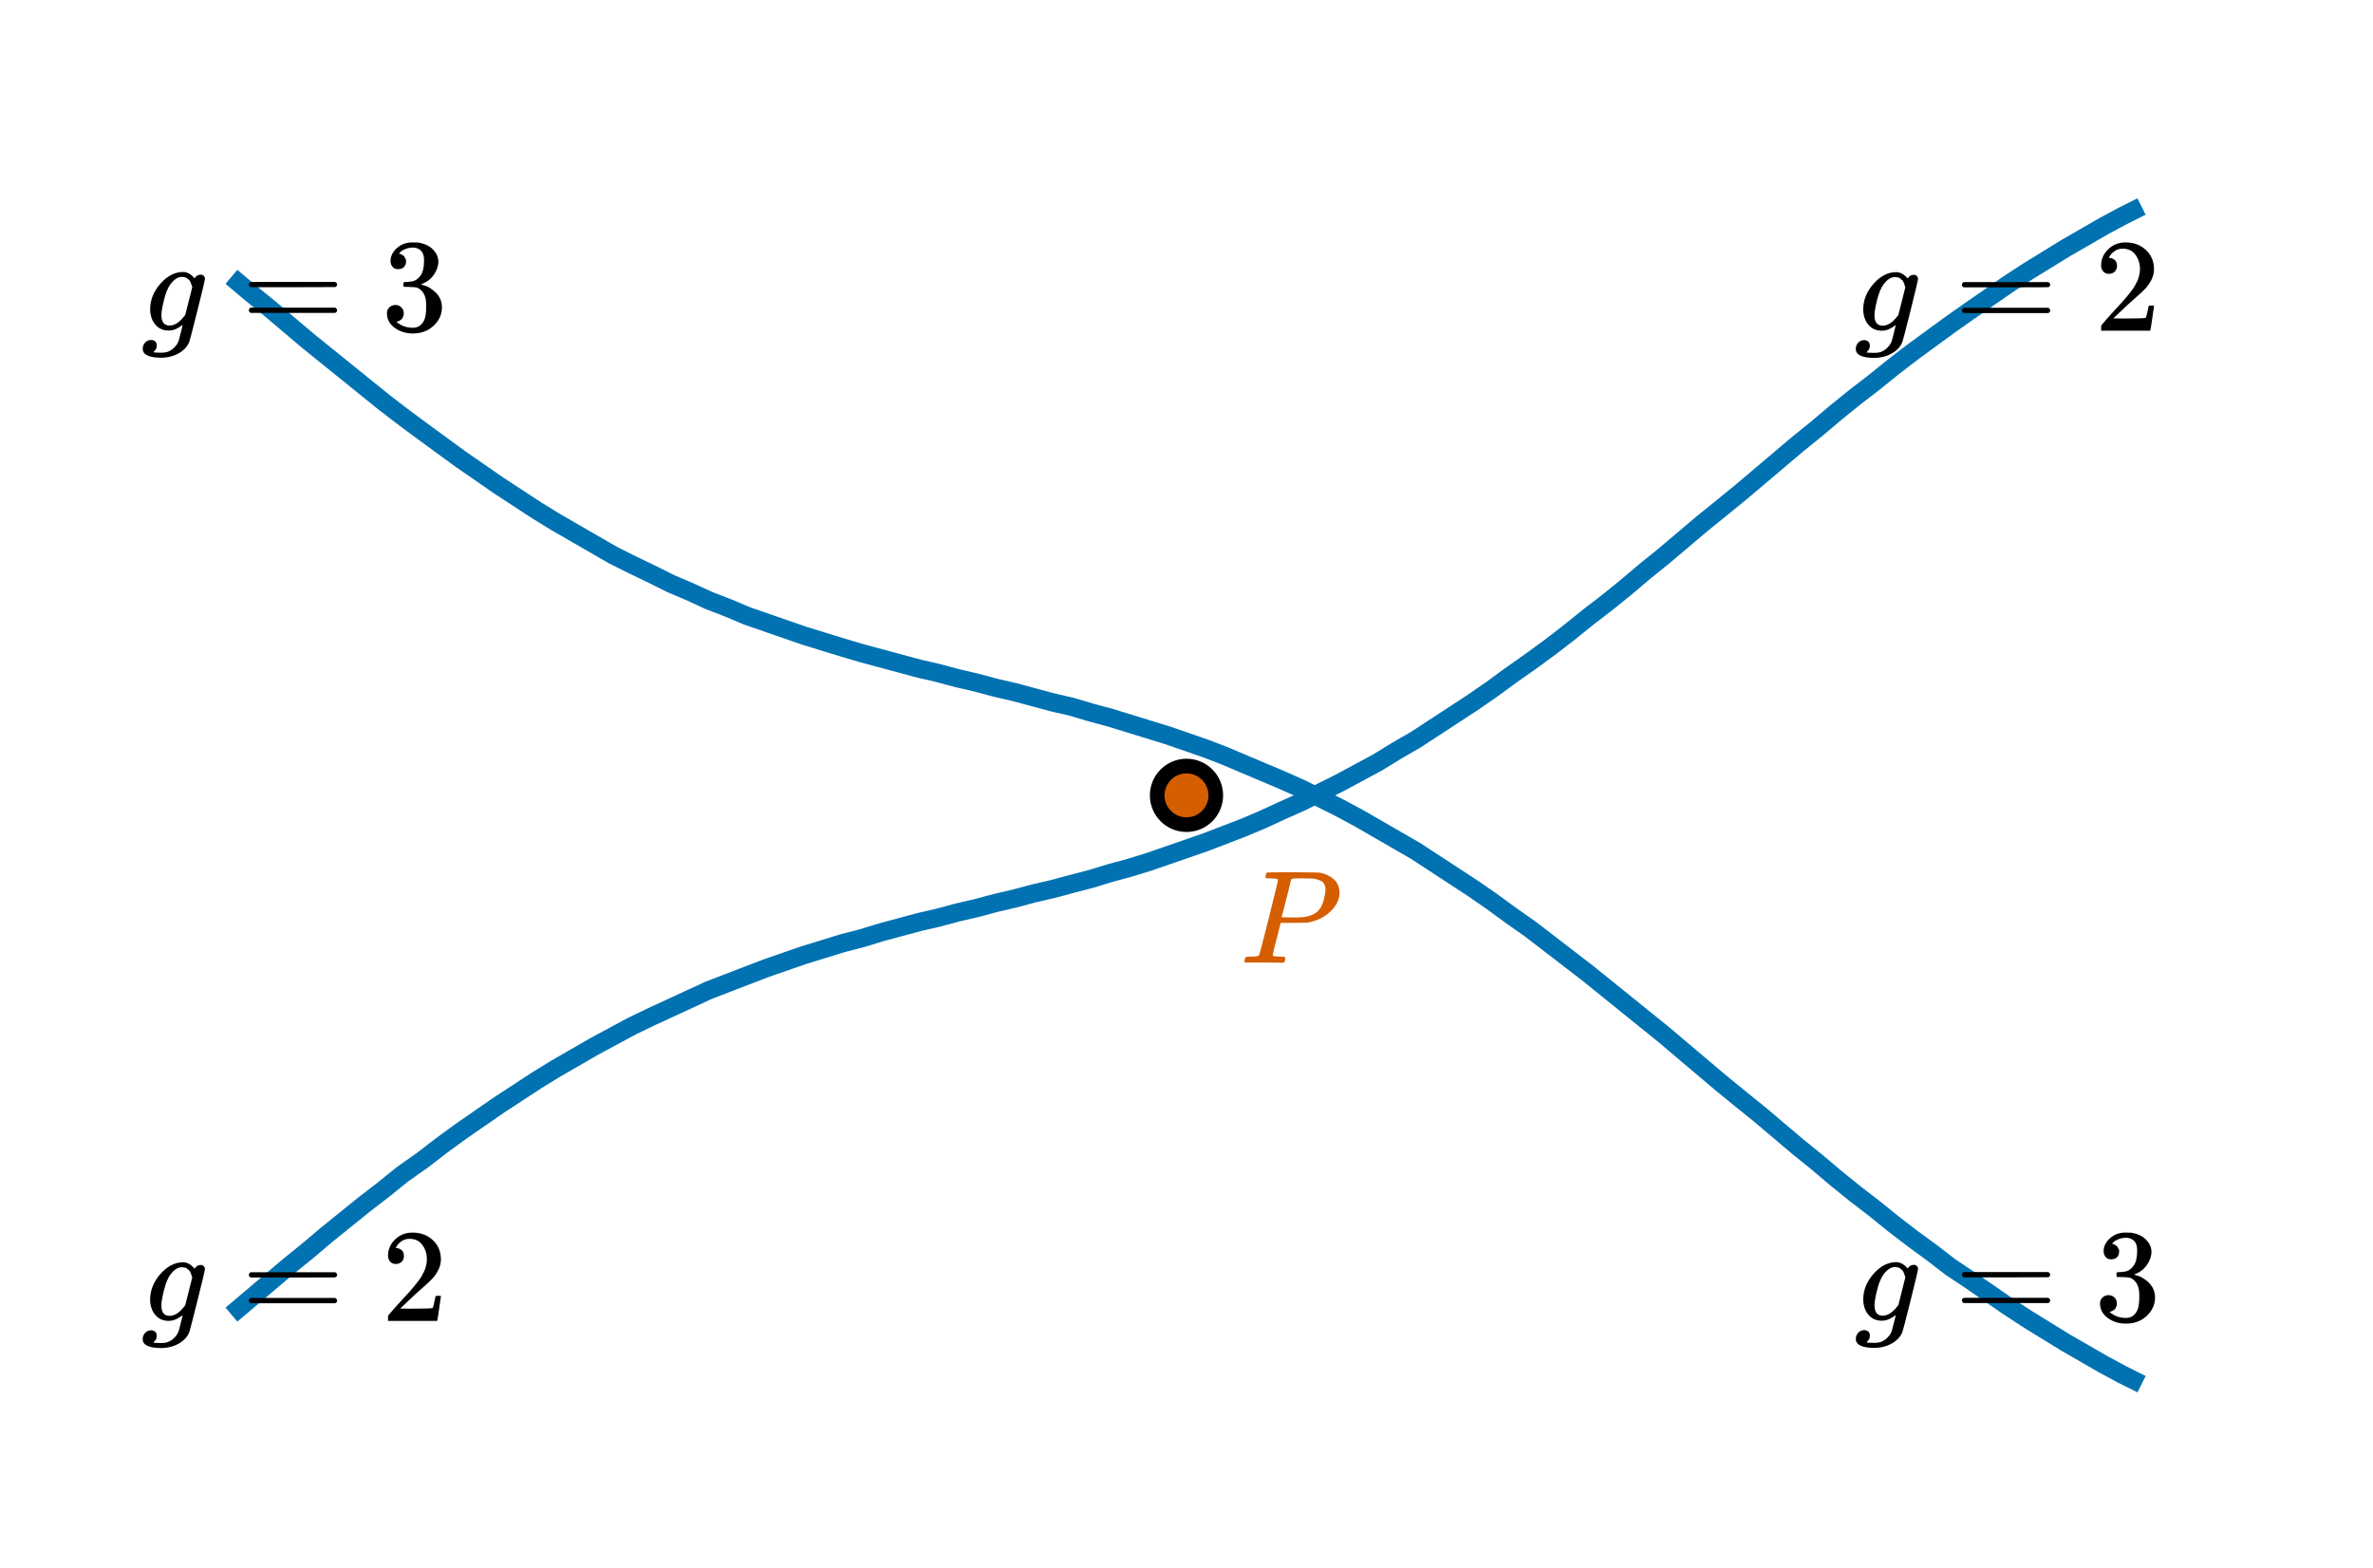
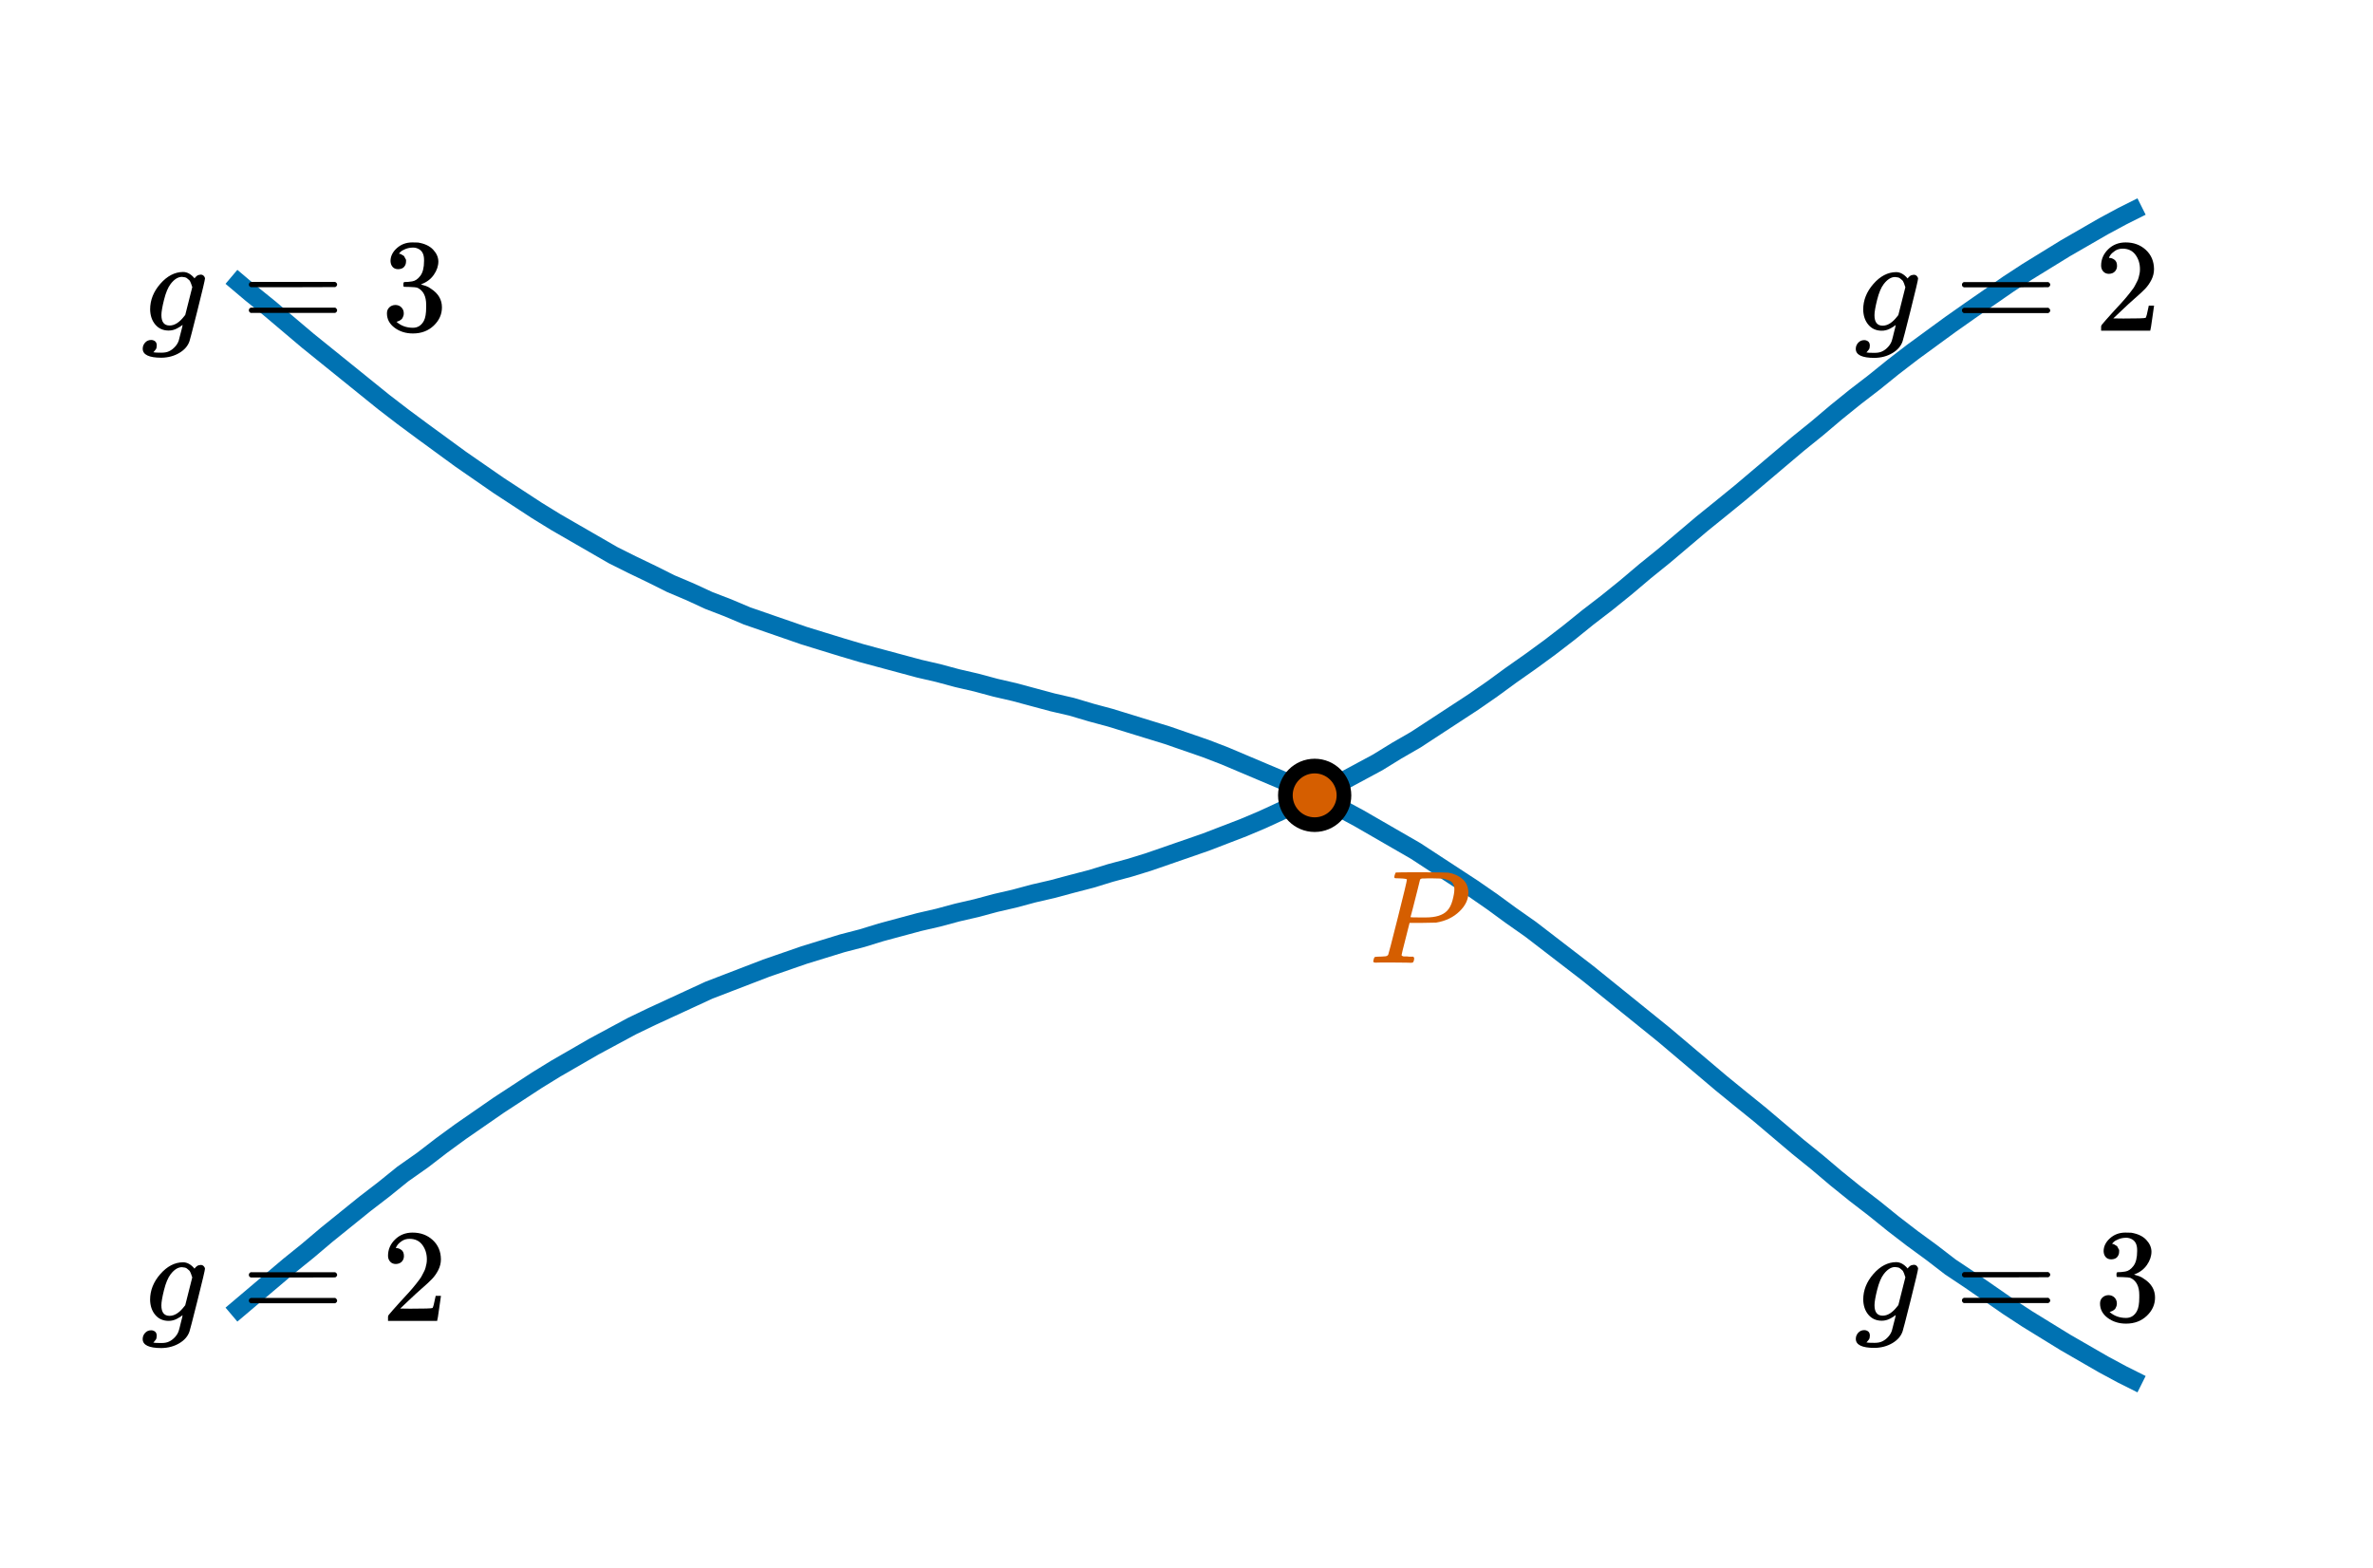
<svg xmlns="http://www.w3.org/2000/svg" xmlns:xlink="http://www.w3.org/1999/xlink" id="prefigure-pp-bad-contours-figure" width="324" height="214" viewBox="0 0 324 214">
  <defs>
    <clipPath id="prefigure-pp-bad-contours-__clipPath-0">
      <rect x="12.0" y="12.0" width="300.0" height="190.0" />
    </clipPath>
    <clipPath id="prefigure-pp-bad-contours-__clipPath-1">
      <rect x="12.0" y="12.0" width="300.0" height="190.0" />
    </clipPath>
  </defs>
  <path id="prefigure-pp-bad-contours-bc-1" d="M 31.6 179.5 L 34.2 177.3 L 36.8 175.1 L 39.4 172.9 L 42.0 170.8 L 44.6 168.6 L 47.2 166.5 L 49.8 164.4 L 52.4 162.4 L 55.0 160.3 L 57.7 158.4 L 60.3 156.4 L 62.9 154.5 L 65.5 152.7 L 68.1 150.9 L 70.7 149.2 L 73.3 147.5 L 75.9 145.9 L 78.5 144.4 L 81.1 142.9 L 83.7 141.5 L 86.3 140.1 L 89.0 138.8 L 91.6 137.6 L 94.2 136.4 L 96.8 135.2 L 99.4 134.2 L 102.0 133.2 L 104.6 132.2 L 107.2 131.3 L 109.8 130.4 L 112.4 129.6 L 115.0 128.8 L 117.7 128.1 L 120.3 127.3 L 122.9 126.6 L 125.5 125.9 L 128.1 125.3 L 130.7 124.6 L 133.3 124.0 L 135.9 123.3 L 138.5 122.7 L 141.1 122.0 L 143.7 121.4 L 146.3 120.7 L 149.0 120.0 L 151.6 119.2 L 154.2 118.5 L 156.8 117.7 L 159.4 116.8 L 162.0 115.9 L 164.6 115.0 L 167.2 114.0 L 169.8 113.0 L 172.4 111.9 L 175.0 110.7 L 177.7 109.5 L 180.3 108.2 L 182.9 106.9 L 185.5 105.5 L 188.1 104.1 L 190.7 102.5 L 193.3 101.0 L 195.9 99.3 L 198.5 97.6 L 201.1 95.9 L 203.7 94.1 L 206.3 92.2 L 209.0 90.3 L 211.6 88.4 L 214.2 86.4 L 216.8 84.3 L 219.4 82.3 L 222.0 80.2 L 224.6 78.0 L 227.2 75.9 L 229.8 73.7 L 232.4 71.5 L 235.0 69.4 L 237.7 67.2 L 240.3 65.0 L 242.9 62.8 L 245.5 60.6 L 248.1 58.5 L 250.7 56.3 L 253.3 54.2 L 255.9 52.2 L 258.5 50.1 L 261.1 48.1 L 263.7 46.2 L 266.3 44.3 L 269.0 42.4 L 271.6 40.6 L 274.2 38.8 L 276.8 37.1 L 279.4 35.5 L 282.0 33.9 L 284.6 32.4 L 287.2 30.9 L 289.8 29.5 L 292.4 28.2" stroke="#0072B2" stroke-width="2.5" fill="none" clip-path="url(#prefigure-pp-bad-contours-__clipPath-1)" />
  <path id="prefigure-pp-bad-contours-bc-2" d="M 31.6 37.8 L 34.2 40.0 L 36.8 42.1 L 39.4 44.3 L 42.0 46.5 L 44.6 48.6 L 47.2 50.7 L 49.8 52.8 L 52.4 54.9 L 55.0 56.9 L 57.7 58.9 L 60.3 60.8 L 62.9 62.7 L 65.5 64.5 L 68.1 66.3 L 70.7 68.0 L 73.3 69.7 L 75.9 71.3 L 78.5 72.8 L 81.1 74.3 L 83.7 75.8 L 86.3 77.1 L 89.0 78.4 L 91.6 79.7 L 94.2 80.8 L 96.8 82.0 L 99.4 83.0 L 102.0 84.1 L 104.6 85.0 L 107.2 85.9 L 109.8 86.8 L 112.4 87.6 L 115.0 88.4 L 117.7 89.2 L 120.3 89.9 L 122.9 90.6 L 125.5 91.3 L 128.1 91.9 L 130.7 92.6 L 133.3 93.2 L 135.9 93.9 L 138.5 94.5 L 141.1 95.2 L 143.7 95.9 L 146.3 96.5 L 149.0 97.3 L 151.6 98.0 L 154.2 98.8 L 156.8 99.6 L 159.4 100.4 L 162.0 101.3 L 164.6 102.2 L 167.2 103.2 L 169.8 104.3 L 172.4 105.4 L 175.0 106.5 L 177.7 107.7 L 180.3 109.0 L 182.9 110.3 L 185.5 111.7 L 188.1 113.2 L 190.7 114.7 L 193.3 116.2 L 195.9 117.9 L 198.5 119.6 L 201.1 121.3 L 203.7 123.1 L 206.3 125.0 L 209.0 126.9 L 211.6 128.9 L 214.2 130.9 L 216.8 132.9 L 219.4 135.0 L 222.0 137.1 L 224.6 139.2 L 227.2 141.3 L 229.8 143.5 L 232.4 145.7 L 235.0 147.9 L 237.7 150.1 L 240.3 152.2 L 242.9 154.4 L 245.5 156.6 L 248.1 158.7 L 250.7 160.9 L 253.3 163.0 L 255.9 165.0 L 258.5 167.1 L 261.1 169.1 L 263.7 171.0 L 266.3 173.0 L 269.0 174.8 L 271.6 176.6 L 274.2 178.4 L 276.8 180.1 L 279.4 181.7 L 282.0 183.3 L 284.6 184.8 L 287.2 186.3 L 289.8 187.7 L 292.4 189.0" stroke="#0072B2" stroke-width="2.5" fill="none" clip-path="url(#prefigure-pp-bad-contours-__clipPath-1)" />
-   <circle id="prefigure-pp-bad-contours-bc-P" cx="162.0" cy="108.6" r="4" stroke="black" stroke-width="2" fill="#D55E00" />
-   <g id="prefigure-pp-bad-contours-bc-P-lab" transform="translate(169.3,119.1) translate(0.0,-0.0)">
+   <circle id="prefigure-pp-bad-contours-bc-P" cx="179.5" cy="108.6" r="4" stroke="black" stroke-width="2" fill="#D55E00" />
+   <g id="prefigure-pp-bad-contours-bc-P-lab" transform="translate(186.9,119.1) translate(0.0,-0.0)">
    <g id="prefigure-pp-bad-contours-__g-0">
      <svg style="vertical-align: 0.000px; color:#D55E00" width="13.592px" height="12.360px" role="img" focusable="false" viewBox="0 -683 751 683" x="0.0" y="0.0">
        <defs>
          <path id="prefigure-pp-bad-contours-MJX-2-TEX-I-1D443" d="M287 628Q287 635 230 637Q206 637 199 638T192 648Q192 649 194 659Q200 679 203 681T397 683Q587 682 600 680Q664 669 707 631T751 530Q751 453 685 389Q616 321 507 303Q500 302 402 301H307L277 182Q247 66 247 59Q247 55 248 54T255 50T272 48T305 46H336Q342 37 342 35Q342 19 335 5Q330 0 319 0Q316 0 282 1T182 2Q120 2 87 2T51 1Q33 1 33 11Q33 13 36 25Q40 41 44 43T67 46Q94 46 127 49Q141 52 146 61Q149 65 218 339T287 628ZM645 554Q645 567 643 575T634 597T609 619T560 635Q553 636 480 637Q463 637 445 637T416 636T404 636Q391 635 386 627Q384 621 367 550T332 412T314 344Q314 342 395 342H407H430Q542 342 590 392Q617 419 631 471T645 554Z" />
        </defs>
        <g stroke="currentColor" fill="currentColor" stroke-width="0" transform="scale(1,-1)">
          <g data-mml-node="math">
            <g data-mml-node="mi" data-semantic-type="identifier" data-semantic-role="latinletter" data-semantic-font="italic" data-semantic-annotation="clearspeak:simple" data-semantic-id="0" data-semantic-speech="upper P">
              <use data-c="1D443" xlink:href="#prefigure-pp-bad-contours-MJX-2-TEX-I-1D443" />
            </g>
          </g>
        </g>
      </svg>
    </g>
  </g>
  <g id="prefigure-pp-bad-contours-bc-l1" transform="translate(19.3,176.2) translate(0.0,-7.9)">
    <g id="prefigure-pp-bad-contours-__g-1">
      <svg style="vertical-align: -3.712px" width="41.824px" height="15.768px" role="img" focusable="false" viewBox="0 -666 2310.6 871" x="0.0" y="0.0">
        <defs>
          <path id="prefigure-pp-bad-contours-MJX-3-TEX-I-1D454" d="M311 43Q296 30 267 15T206 0Q143 0 105 45T66 160Q66 265 143 353T314 442Q361 442 401 394L404 398Q406 401 409 404T418 412T431 419T447 422Q461 422 470 413T480 394Q480 379 423 152T363 -80Q345 -134 286 -169T151 -205Q10 -205 10 -137Q10 -111 28 -91T74 -71Q89 -71 102 -80T116 -111Q116 -121 114 -130T107 -144T99 -154T92 -162L90 -164H91Q101 -167 151 -167Q189 -167 211 -155Q234 -144 254 -122T282 -75Q288 -56 298 -13Q311 35 311 43ZM384 328L380 339Q377 350 375 354T369 368T359 382T346 393T328 402T306 405Q262 405 221 352Q191 313 171 233T151 117Q151 38 213 38Q269 38 323 108L331 118L384 328Z" />
          <path id="prefigure-pp-bad-contours-MJX-3-TEX-N-3D" d="M56 347Q56 360 70 367H707Q722 359 722 347Q722 336 708 328L390 327H72Q56 332 56 347ZM56 153Q56 168 72 173H708Q722 163 722 153Q722 140 707 133H70Q56 140 56 153Z" />
          <path id="prefigure-pp-bad-contours-MJX-3-TEX-N-32" d="M109 429Q82 429 66 447T50 491Q50 562 103 614T235 666Q326 666 387 610T449 465Q449 422 429 383T381 315T301 241Q265 210 201 149L142 93L218 92Q375 92 385 97Q392 99 409 186V189H449V186Q448 183 436 95T421 3V0H50V19V31Q50 38 56 46T86 81Q115 113 136 137Q145 147 170 174T204 211T233 244T261 278T284 308T305 340T320 369T333 401T340 431T343 464Q343 527 309 573T212 619Q179 619 154 602T119 569T109 550Q109 549 114 549Q132 549 151 535T170 489Q170 464 154 447T109 429Z" />
        </defs>
        <g stroke="currentColor" fill="currentColor" stroke-width="0" transform="scale(1,-1)">
          <g data-mml-node="math" data-semantic-type="relseq" data-semantic-role="equality" data-semantic-id="3" data-semantic-children="0,2" data-semantic-content="1" data-semantic-speech="g equals 2">
            <g data-mml-node="mi" data-semantic-type="identifier" data-semantic-role="latinletter" data-semantic-font="italic" data-semantic-annotation="clearspeak:simple" data-semantic-id="0" data-semantic-parent="3" data-semantic-speech="g">
              <use data-c="1D454" xlink:href="#prefigure-pp-bad-contours-MJX-3-TEX-I-1D454" />
            </g>
            <g data-mml-node="mo" data-semantic-type="relation" data-semantic-role="equality" data-semantic-id="1" data-semantic-parent="3" data-semantic-operator="relseq,=" data-semantic-speech="equals" transform="translate(754.8,0)">
              <use data-c="3D" xlink:href="#prefigure-pp-bad-contours-MJX-3-TEX-N-3D" />
            </g>
            <g data-mml-node="mn" data-semantic-type="number" data-semantic-role="integer" data-semantic-font="normal" data-semantic-annotation="clearspeak:simple" data-semantic-id="2" data-semantic-parent="3" data-semantic-speech="2" transform="translate(1810.6,0)">
              <use data-c="32" xlink:href="#prefigure-pp-bad-contours-MJX-3-TEX-N-32" />
            </g>
          </g>
        </g>
      </svg>
    </g>
  </g>
  <g id="prefigure-pp-bad-contours-bc-l2" transform="translate(19.3,41.0) translate(0.0,-7.9)">
    <g id="prefigure-pp-bad-contours-__g-2">
      <svg style="vertical-align: -3.712px" width="41.824px" height="15.744px" role="img" focusable="false" viewBox="0 -665 2310.6 870" x="0.0" y="0.0">
        <defs>
          <path id="prefigure-pp-bad-contours-MJX-4-TEX-I-1D454" d="M311 43Q296 30 267 15T206 0Q143 0 105 45T66 160Q66 265 143 353T314 442Q361 442 401 394L404 398Q406 401 409 404T418 412T431 419T447 422Q461 422 470 413T480 394Q480 379 423 152T363 -80Q345 -134 286 -169T151 -205Q10 -205 10 -137Q10 -111 28 -91T74 -71Q89 -71 102 -80T116 -111Q116 -121 114 -130T107 -144T99 -154T92 -162L90 -164H91Q101 -167 151 -167Q189 -167 211 -155Q234 -144 254 -122T282 -75Q288 -56 298 -13Q311 35 311 43ZM384 328L380 339Q377 350 375 354T369 368T359 382T346 393T328 402T306 405Q262 405 221 352Q191 313 171 233T151 117Q151 38 213 38Q269 38 323 108L331 118L384 328Z" />
          <path id="prefigure-pp-bad-contours-MJX-4-TEX-N-3D" d="M56 347Q56 360 70 367H707Q722 359 722 347Q722 336 708 328L390 327H72Q56 332 56 347ZM56 153Q56 168 72 173H708Q722 163 722 153Q722 140 707 133H70Q56 140 56 153Z" />
          <path id="prefigure-pp-bad-contours-MJX-4-TEX-N-33" d="M127 463Q100 463 85 480T69 524Q69 579 117 622T233 665Q268 665 277 664Q351 652 390 611T430 522Q430 470 396 421T302 350L299 348Q299 347 308 345T337 336T375 315Q457 262 457 175Q457 96 395 37T238 -22Q158 -22 100 21T42 130Q42 158 60 175T105 193Q133 193 151 175T169 130Q169 119 166 110T159 94T148 82T136 74T126 70T118 67L114 66Q165 21 238 21Q293 21 321 74Q338 107 338 175V195Q338 290 274 322Q259 328 213 329L171 330L168 332Q166 335 166 348Q166 366 174 366Q202 366 232 371Q266 376 294 413T322 525V533Q322 590 287 612Q265 626 240 626Q208 626 181 615T143 592T132 580H135Q138 579 143 578T153 573T165 566T175 555T183 540T186 520Q186 498 172 481T127 463Z" />
        </defs>
        <g stroke="currentColor" fill="currentColor" stroke-width="0" transform="scale(1,-1)">
          <g data-mml-node="math" data-semantic-type="relseq" data-semantic-role="equality" data-semantic-id="3" data-semantic-children="0,2" data-semantic-content="1" data-semantic-speech="g equals 3">
            <g data-mml-node="mi" data-semantic-type="identifier" data-semantic-role="latinletter" data-semantic-font="italic" data-semantic-annotation="clearspeak:simple" data-semantic-id="0" data-semantic-parent="3" data-semantic-speech="g">
              <use data-c="1D454" xlink:href="#prefigure-pp-bad-contours-MJX-4-TEX-I-1D454" />
            </g>
            <g data-mml-node="mo" data-semantic-type="relation" data-semantic-role="equality" data-semantic-id="1" data-semantic-parent="3" data-semantic-operator="relseq,=" data-semantic-speech="equals" transform="translate(754.8,0)">
              <use data-c="3D" xlink:href="#prefigure-pp-bad-contours-MJX-4-TEX-N-3D" />
            </g>
            <g data-mml-node="mn" data-semantic-type="number" data-semantic-role="integer" data-semantic-font="normal" data-semantic-annotation="clearspeak:simple" data-semantic-id="2" data-semantic-parent="3" data-semantic-speech="3" transform="translate(1810.6,0)">
              <use data-c="33" xlink:href="#prefigure-pp-bad-contours-MJX-4-TEX-N-33" />
            </g>
          </g>
        </g>
      </svg>
    </g>
  </g>
  <g id="prefigure-pp-bad-contours-bc-r1" transform="translate(295.0,41.0) translate(-41.8,-7.9)">
    <g id="prefigure-pp-bad-contours-__g-3">
      <svg style="vertical-align: -3.712px" width="41.824px" height="15.768px" role="img" focusable="false" viewBox="0 -666 2310.6 871" x="0.0" y="0.0">
        <defs>
          <path id="prefigure-pp-bad-contours-MJX-5-TEX-I-1D454" d="M311 43Q296 30 267 15T206 0Q143 0 105 45T66 160Q66 265 143 353T314 442Q361 442 401 394L404 398Q406 401 409 404T418 412T431 419T447 422Q461 422 470 413T480 394Q480 379 423 152T363 -80Q345 -134 286 -169T151 -205Q10 -205 10 -137Q10 -111 28 -91T74 -71Q89 -71 102 -80T116 -111Q116 -121 114 -130T107 -144T99 -154T92 -162L90 -164H91Q101 -167 151 -167Q189 -167 211 -155Q234 -144 254 -122T282 -75Q288 -56 298 -13Q311 35 311 43ZM384 328L380 339Q377 350 375 354T369 368T359 382T346 393T328 402T306 405Q262 405 221 352Q191 313 171 233T151 117Q151 38 213 38Q269 38 323 108L331 118L384 328Z" />
          <path id="prefigure-pp-bad-contours-MJX-5-TEX-N-3D" d="M56 347Q56 360 70 367H707Q722 359 722 347Q722 336 708 328L390 327H72Q56 332 56 347ZM56 153Q56 168 72 173H708Q722 163 722 153Q722 140 707 133H70Q56 140 56 153Z" />
          <path id="prefigure-pp-bad-contours-MJX-5-TEX-N-32" d="M109 429Q82 429 66 447T50 491Q50 562 103 614T235 666Q326 666 387 610T449 465Q449 422 429 383T381 315T301 241Q265 210 201 149L142 93L218 92Q375 92 385 97Q392 99 409 186V189H449V186Q448 183 436 95T421 3V0H50V19V31Q50 38 56 46T86 81Q115 113 136 137Q145 147 170 174T204 211T233 244T261 278T284 308T305 340T320 369T333 401T340 431T343 464Q343 527 309 573T212 619Q179 619 154 602T119 569T109 550Q109 549 114 549Q132 549 151 535T170 489Q170 464 154 447T109 429Z" />
        </defs>
        <g stroke="currentColor" fill="currentColor" stroke-width="0" transform="scale(1,-1)">
          <g data-mml-node="math" data-semantic-type="relseq" data-semantic-role="equality" data-semantic-id="3" data-semantic-children="0,2" data-semantic-content="1" data-semantic-speech="g equals 2">
            <g data-mml-node="mi" data-semantic-type="identifier" data-semantic-role="latinletter" data-semantic-font="italic" data-semantic-annotation="clearspeak:simple" data-semantic-id="0" data-semantic-parent="3" data-semantic-speech="g">
              <use data-c="1D454" xlink:href="#prefigure-pp-bad-contours-MJX-5-TEX-I-1D454" />
            </g>
            <g data-mml-node="mo" data-semantic-type="relation" data-semantic-role="equality" data-semantic-id="1" data-semantic-parent="3" data-semantic-operator="relseq,=" data-semantic-speech="equals" transform="translate(754.8,0)">
              <use data-c="3D" xlink:href="#prefigure-pp-bad-contours-MJX-5-TEX-N-3D" />
            </g>
            <g data-mml-node="mn" data-semantic-type="number" data-semantic-role="integer" data-semantic-font="normal" data-semantic-annotation="clearspeak:simple" data-semantic-id="2" data-semantic-parent="3" data-semantic-speech="2" transform="translate(1810.6,0)">
              <use data-c="32" xlink:href="#prefigure-pp-bad-contours-MJX-5-TEX-N-32" />
            </g>
          </g>
        </g>
      </svg>
    </g>
  </g>
  <g id="prefigure-pp-bad-contours-bc-r2" transform="translate(295.0,176.2) translate(-41.8,-7.9)">
    <g id="prefigure-pp-bad-contours-__g-4">
      <svg style="vertical-align: -3.712px" width="41.824px" height="15.744px" role="img" focusable="false" viewBox="0 -665 2310.6 870" x="0.0" y="0.0">
        <defs>
          <path id="prefigure-pp-bad-contours-MJX-6-TEX-I-1D454" d="M311 43Q296 30 267 15T206 0Q143 0 105 45T66 160Q66 265 143 353T314 442Q361 442 401 394L404 398Q406 401 409 404T418 412T431 419T447 422Q461 422 470 413T480 394Q480 379 423 152T363 -80Q345 -134 286 -169T151 -205Q10 -205 10 -137Q10 -111 28 -91T74 -71Q89 -71 102 -80T116 -111Q116 -121 114 -130T107 -144T99 -154T92 -162L90 -164H91Q101 -167 151 -167Q189 -167 211 -155Q234 -144 254 -122T282 -75Q288 -56 298 -13Q311 35 311 43ZM384 328L380 339Q377 350 375 354T369 368T359 382T346 393T328 402T306 405Q262 405 221 352Q191 313 171 233T151 117Q151 38 213 38Q269 38 323 108L331 118L384 328Z" />
          <path id="prefigure-pp-bad-contours-MJX-6-TEX-N-3D" d="M56 347Q56 360 70 367H707Q722 359 722 347Q722 336 708 328L390 327H72Q56 332 56 347ZM56 153Q56 168 72 173H708Q722 163 722 153Q722 140 707 133H70Q56 140 56 153Z" />
          <path id="prefigure-pp-bad-contours-MJX-6-TEX-N-33" d="M127 463Q100 463 85 480T69 524Q69 579 117 622T233 665Q268 665 277 664Q351 652 390 611T430 522Q430 470 396 421T302 350L299 348Q299 347 308 345T337 336T375 315Q457 262 457 175Q457 96 395 37T238 -22Q158 -22 100 21T42 130Q42 158 60 175T105 193Q133 193 151 175T169 130Q169 119 166 110T159 94T148 82T136 74T126 70T118 67L114 66Q165 21 238 21Q293 21 321 74Q338 107 338 175V195Q338 290 274 322Q259 328 213 329L171 330L168 332Q166 335 166 348Q166 366 174 366Q202 366 232 371Q266 376 294 413T322 525V533Q322 590 287 612Q265 626 240 626Q208 626 181 615T143 592T132 580H135Q138 579 143 578T153 573T165 566T175 555T183 540T186 520Q186 498 172 481T127 463Z" />
        </defs>
        <g stroke="currentColor" fill="currentColor" stroke-width="0" transform="scale(1,-1)">
          <g data-mml-node="math" data-semantic-type="relseq" data-semantic-role="equality" data-semantic-id="3" data-semantic-children="0,2" data-semantic-content="1" data-semantic-speech="g equals 3">
            <g data-mml-node="mi" data-semantic-type="identifier" data-semantic-role="latinletter" data-semantic-font="italic" data-semantic-annotation="clearspeak:simple" data-semantic-id="0" data-semantic-parent="3" data-semantic-speech="g">
              <use data-c="1D454" xlink:href="#prefigure-pp-bad-contours-MJX-6-TEX-I-1D454" />
            </g>
            <g data-mml-node="mo" data-semantic-type="relation" data-semantic-role="equality" data-semantic-id="1" data-semantic-parent="3" data-semantic-operator="relseq,=" data-semantic-speech="equals" transform="translate(754.8,0)">
              <use data-c="3D" xlink:href="#prefigure-pp-bad-contours-MJX-6-TEX-N-3D" />
            </g>
            <g data-mml-node="mn" data-semantic-type="number" data-semantic-role="integer" data-semantic-font="normal" data-semantic-annotation="clearspeak:simple" data-semantic-id="2" data-semantic-parent="3" data-semantic-speech="3" transform="translate(1810.6,0)">
              <use data-c="33" xlink:href="#prefigure-pp-bad-contours-MJX-6-TEX-N-33" />
            </g>
          </g>
        </g>
      </svg>
    </g>
  </g>
</svg>
